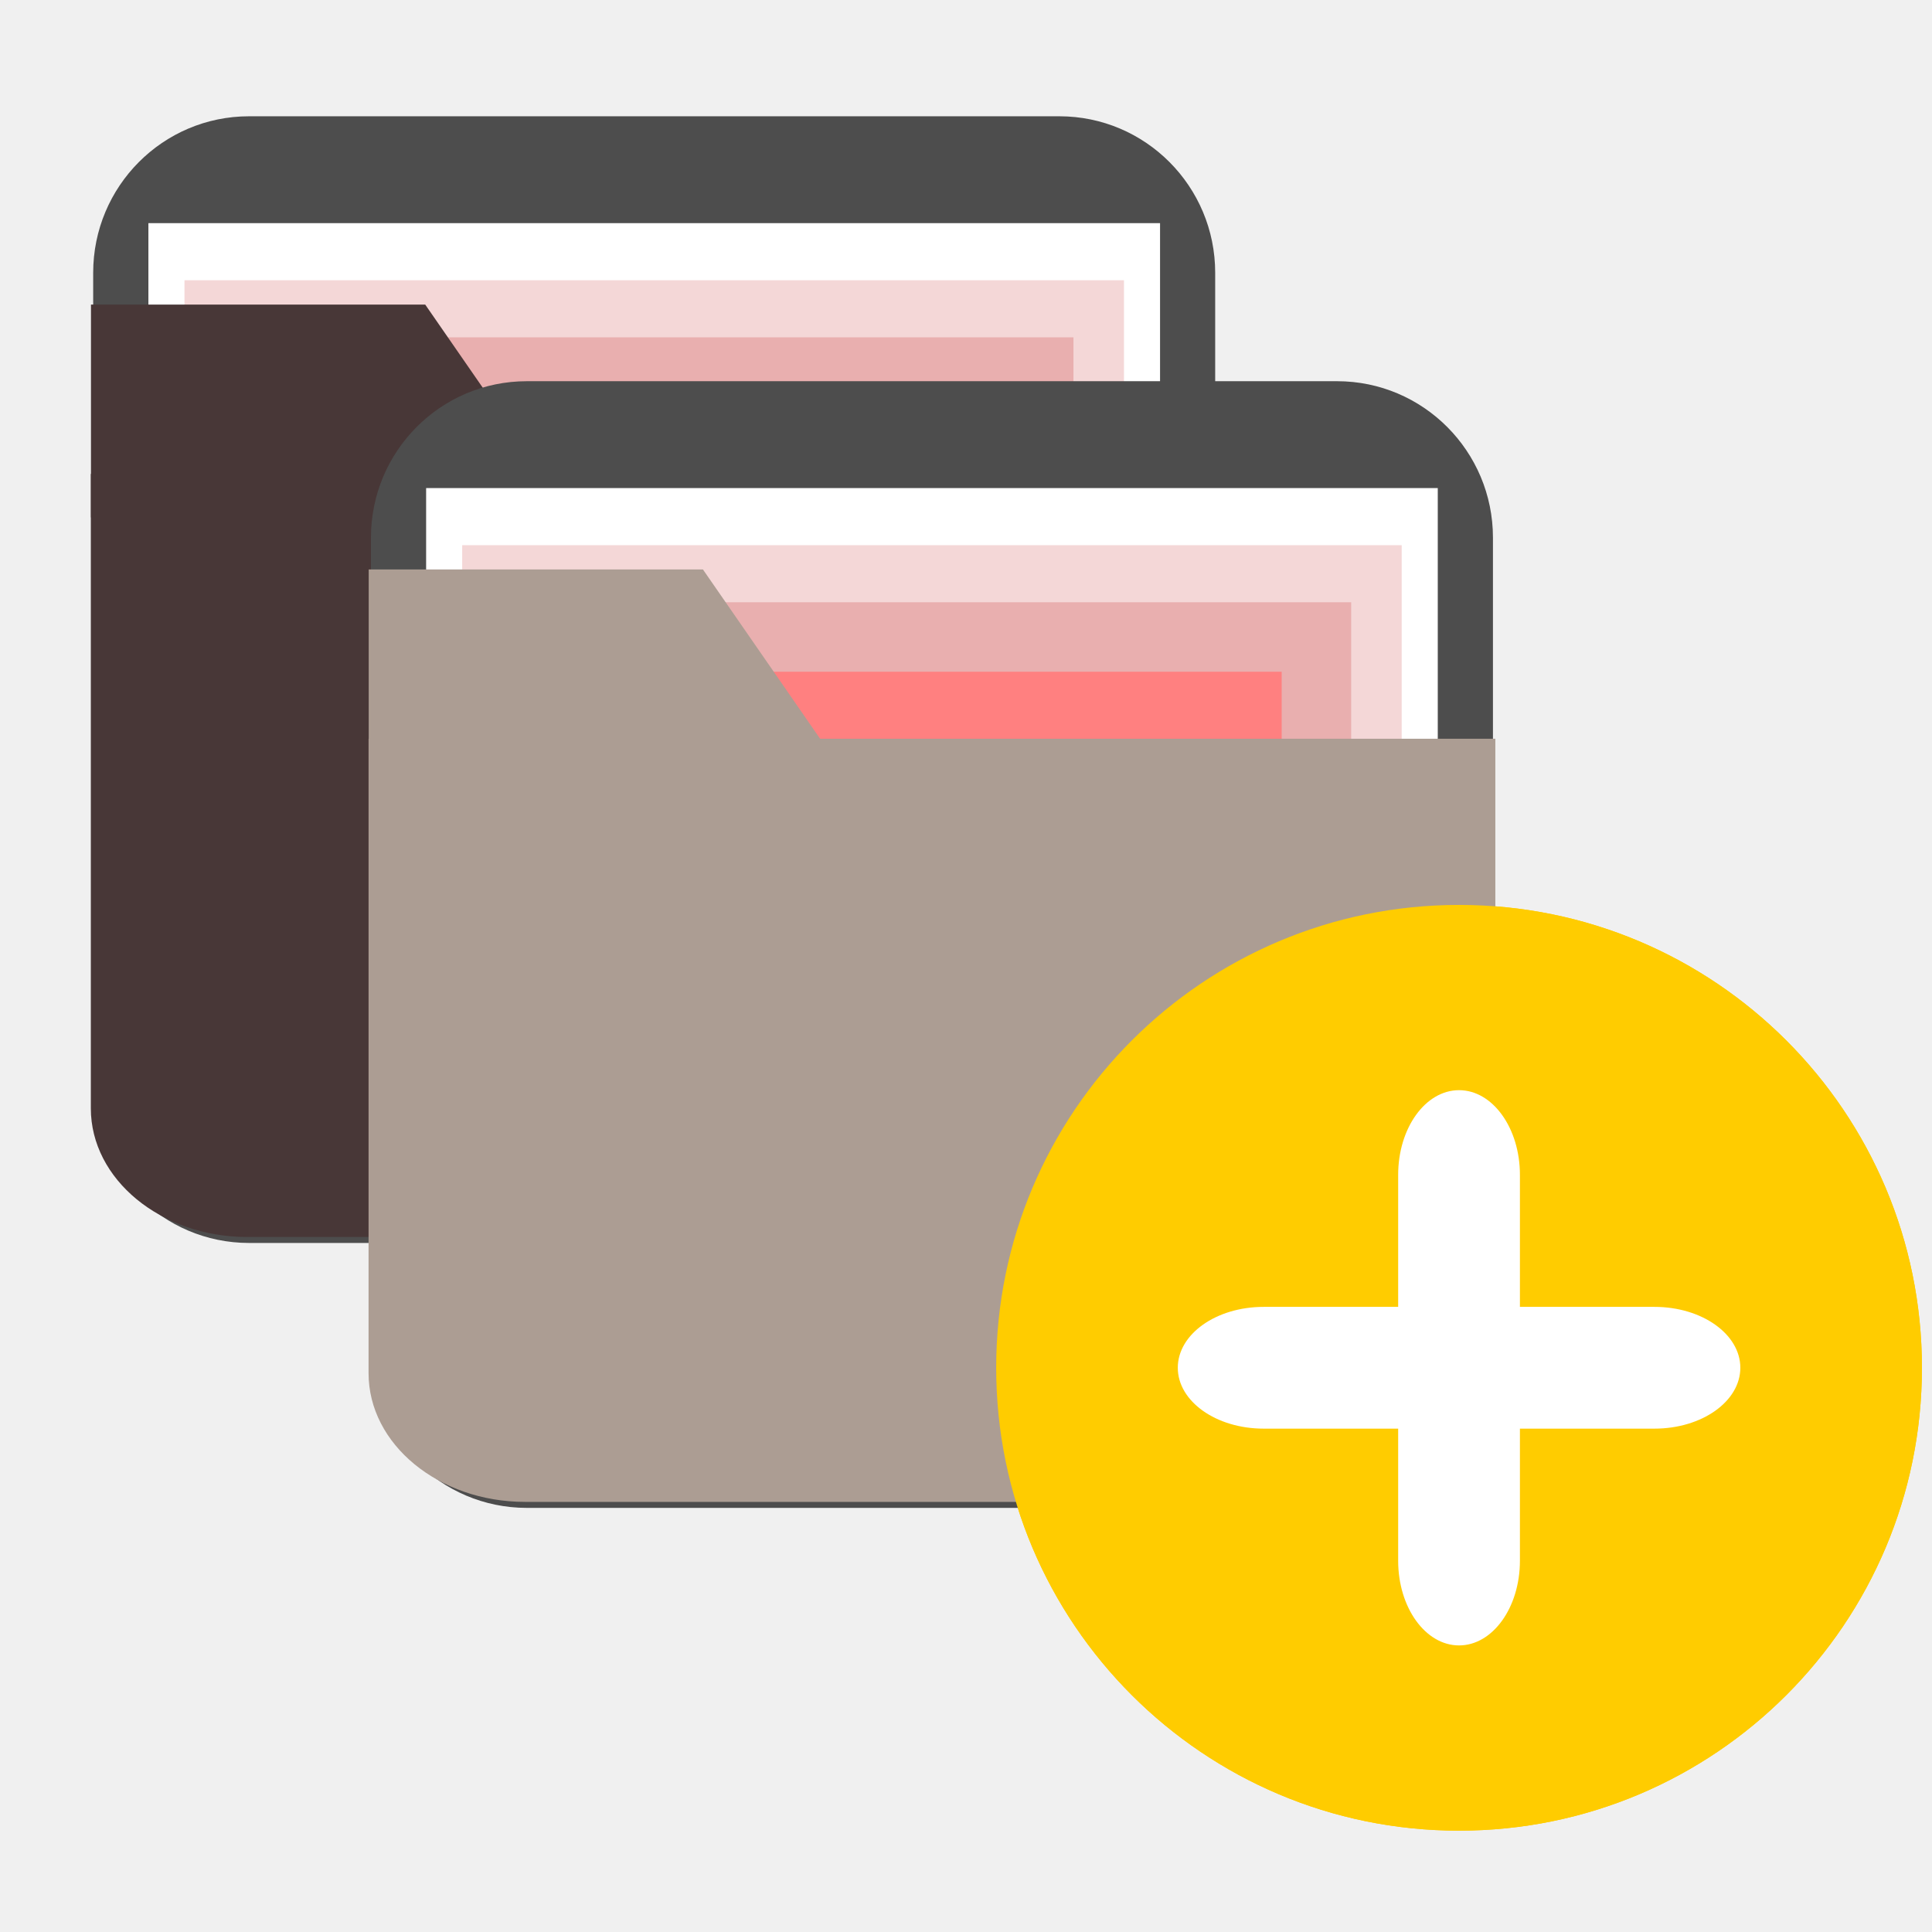
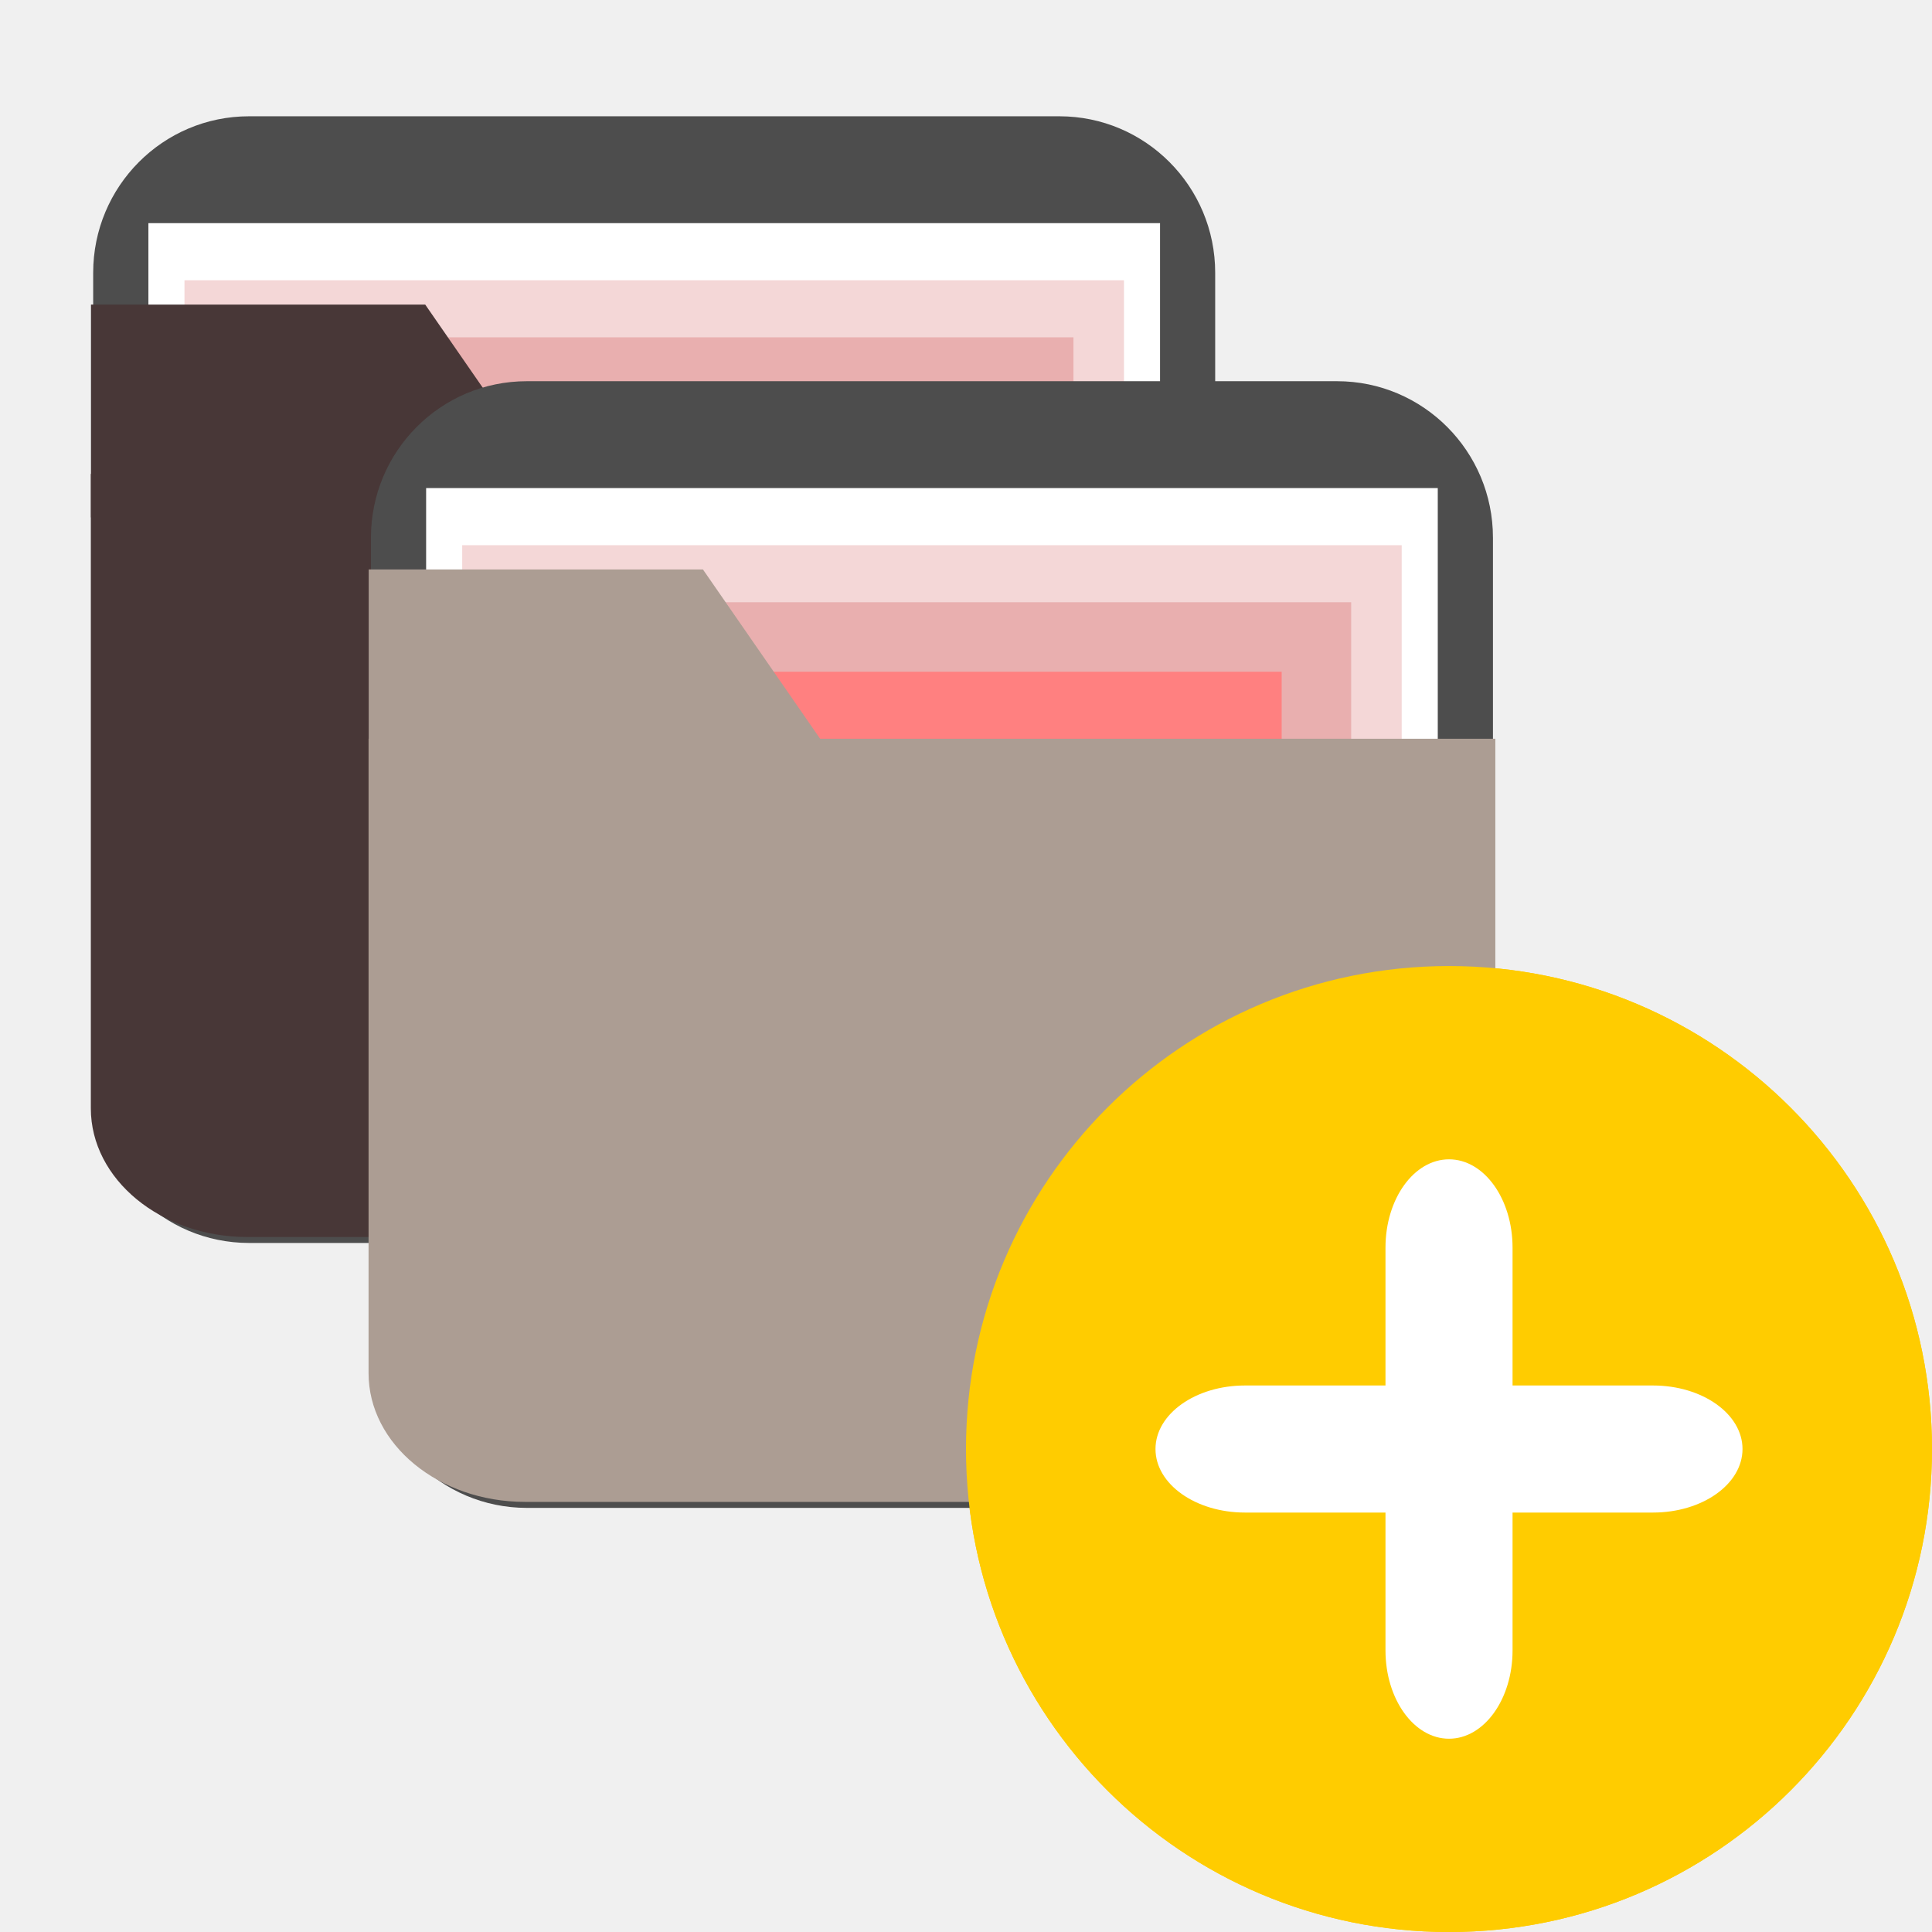
<svg xmlns="http://www.w3.org/2000/svg" width="48" height="48" id="svg2" version="1.1">
  <defs id="defs4" />
  <g id="layer1" transform="translate(0,-1004.362)">
-     <path style="fill:#ffcc00;stroke:none" id="path2985" d="m 39.648,26.661 a 18.814,18.814 0 1 1 -37.628,0 18.814,18.814 0 1 1 37.628,0 z" transform="matrix(0.611244,0,0,0.611244,23.5151,1022.048)" />
-     <rect style="fill:#ffffff;stroke:none" id="rect2987" width="3.025" height="13.795" x="34.737" y="1031.447" ry="2.103" />
-     <rect ry="2.131" y="-43.238" x="1036.832" height="13.976" width="3.025" id="rect2989" style="fill:#ffffff;stroke:none" transform="matrix(0,1,-1,0,0,0)" />
+     <path style="fill:#ffcc00;stroke:none" id="path2985" d="m 39.648,26.661 a 18.814,18.814 0 1 1 -37.628,0 18.814,18.814 0 1 1 37.628,0 z" transform="matrix(0.6378198,0,0,0.6378143,22.71141,1023.358)" />
+     <rect style="fill:#ffffff;stroke:none" id="rect2987" width="3.157" height="14.395" x="34.422" y="1033.165" ry="2.194" />
+     <rect ry="2.223" y="-43.292" x="1038.784" height="14.584" width="3.157" id="rect2989" style="fill:#ffffff;stroke:none" transform="matrix(0,1,-1,0,0,0)" />
    <path id="path4038-3" style="fill:#4d4d4d;fill-opacity:1;fill-rule:nonzero;stroke:none" d="m 30.191,1031.355 c 0,2.147 -1.733,3.888 -3.872,3.888 l -20.132,0 c -2.138,0 -3.872,-1.74 -3.872,-3.888 l 0,-20.216 c 0,-2.147 1.733,-3.888 3.872,-3.888 l 20.132,0 c 2.138,0 3.872,1.741 3.872,3.888 l 0,20.216 z" />
    <rect style="fill:#ffffff;fill-opacity:1;stroke:none" id="rect4024-4" width="25.134" height="17.057" x="3.687" y="1009.906" />
    <path style="fill:#4d4d4d;fill-opacity:1;stroke:#494949;stroke-width:0.06;stroke-linecap:butt;stroke-linejoin:miter;stroke-opacity:1" d="m 2.329,1030.17 27.85,0" id="path2988" />
    <path style="fill:#4d4d4d;fill-opacity:1;stroke:#494949;stroke-width:0.06;stroke-linecap:butt;stroke-linejoin:miter;stroke-opacity:1" d="m 2.329,1031.217 27.85,0" id="path2988-1" />
    <rect y="1011.325" x="4.583" height="17.057" width="23.342" id="rect3022" style="fill:#f4d7d7;fill-opacity:1;stroke:none" />
    <rect style="fill:#e9afaf;fill-opacity:1;stroke:none" id="rect3024" width="20.833" height="17.057" x="5.837" y="1012.743" />
    <rect y="1014.47" x="6.816" height="16.712" width="18.127" id="rect2999" style="fill:#ff8080;fill-opacity:1;stroke:none" />
    <g id="g3018" transform="matrix(0.05938281,0,0,0.06104198,15.23424,1003.535)" style="fill:#483737">
      <path style="fill:#483737;fill-opacity:1;stroke:none" d="m -22.409,216.544 -56.238,-79.036 -139.834,0 0,86.636 197.591,0 z" id="path4008-9-0" />
      <path style="fill:#483737;fill-opacity:1;fill-rule:nonzero;stroke:none" d="m -218.539,206.421 0,258.219 c 0,28.907 29.313,52.38 65.475,52.38 l 340.472,0 c 36.162,0 65.475,-23.473 65.475,-52.38 l 0,-258.219 -471.423,0 z" id="path4003-9-1" />
    </g>
    <path d="m 37.092,1037.937 c 0,2.147 -1.733,3.888 -3.872,3.888 l -20.132,0 c -2.138,0 -3.872,-1.74 -3.872,-3.888 l 0,-20.216 c 0,-2.147 1.733,-3.888 3.872,-3.888 l 20.132,0 c 2.138,0 3.872,1.741 3.872,3.888 l 0,20.216 z" style="fill:#4d4d4d;fill-opacity:1;fill-rule:nonzero;stroke:none" id="path3038" />
    <rect y="1016.488" x="10.587" height="17.057" width="25.134" id="rect3040" style="fill:#ffffff;fill-opacity:1;stroke:none" />
    <path id="path3042" d="m 9.229,1036.752 27.85,0" style="fill:#4d4d4d;fill-opacity:1;stroke:#494949;stroke-width:0.06;stroke-linecap:butt;stroke-linejoin:miter;stroke-opacity:1" />
    <path id="path3044" d="m 9.229,1037.798 27.85,0" style="fill:#4d4d4d;fill-opacity:1;stroke:#494949;stroke-width:0.06;stroke-linecap:butt;stroke-linejoin:miter;stroke-opacity:1" />
    <rect style="fill:#f4d7d7;fill-opacity:1;stroke:none" id="rect3046" width="23.342" height="17.057" x="11.483" y="1017.907" />
    <rect y="1019.325" x="12.737" height="17.057" width="20.833" id="rect3048" style="fill:#e9afaf;fill-opacity:1;stroke:none" />
    <rect style="fill:#ff8080;fill-opacity:1;stroke:none" id="rect3050" width="18.127" height="16.712" x="13.716" y="1021.051" />
    <g transform="matrix(0.05938281,0,0,0.06104198,22.13431,1010.116)" id="g3052">
      <path id="path3054" d="m -22.409,216.544 -56.238,-79.036 -139.834,0 0,86.636 197.591,0 z" style="fill:#ac9d93;fill-opacity:1;stroke:none" />
      <path id="path3056" d="m -218.539,206.421 0,258.219 c 0,28.907 29.313,52.38 65.475,52.38 l 340.472,0 c 36.162,0 65.475,-23.473 65.475,-52.38 l 0,-258.219 -471.423,0 z" style="fill:#ac9d93;fill-opacity:1;fill-rule:nonzero;stroke:none" />
    </g>
-     <path style="fill:#ffcc00;stroke:none" id="path2985-1" d="m 39.648,26.661 a 18.814,18.814 0 1 1 -37.628,0 18.814,18.814 0 1 1 37.628,0 z" transform="matrix(0.611244,0,0,0.611244,23.5151,1022.048)" />
-     <rect style="fill:#ffffff;stroke:none" id="rect2987-4" width="3.025" height="13.795" x="34.737" y="1031.447" ry="2.103" />
-     <rect ry="2.131" y="-43.238" x="1036.831" height="13.976" width="3.025" id="rect2989-9" style="fill:#ffffff;stroke:none" transform="matrix(0,1,-1,0,0,0)" />
+     <path style="fill:#ffcc00;stroke:none" id="path2985-1" d="m 39.648,26.661 a 18.814,18.814 0 1 1 -37.628,0 18.814,18.814 0 1 1 37.628,0 z" transform="matrix(0.6378198,0,0,0.6378143,22.71141,1023.358)" />
+     <rect style="fill:#ffffff;stroke:none" id="rect2987-4" width="3.157" height="14.395" x="34.422" y="1033.165" ry="2.194" />
+     <rect ry="2.223" y="-43.292" x="1038.784" height="14.584" width="3.157" id="rect2989-9" style="fill:#ffffff;stroke:none" transform="matrix(0,1,-1,0,0,0)" />
  </g>
</svg>
